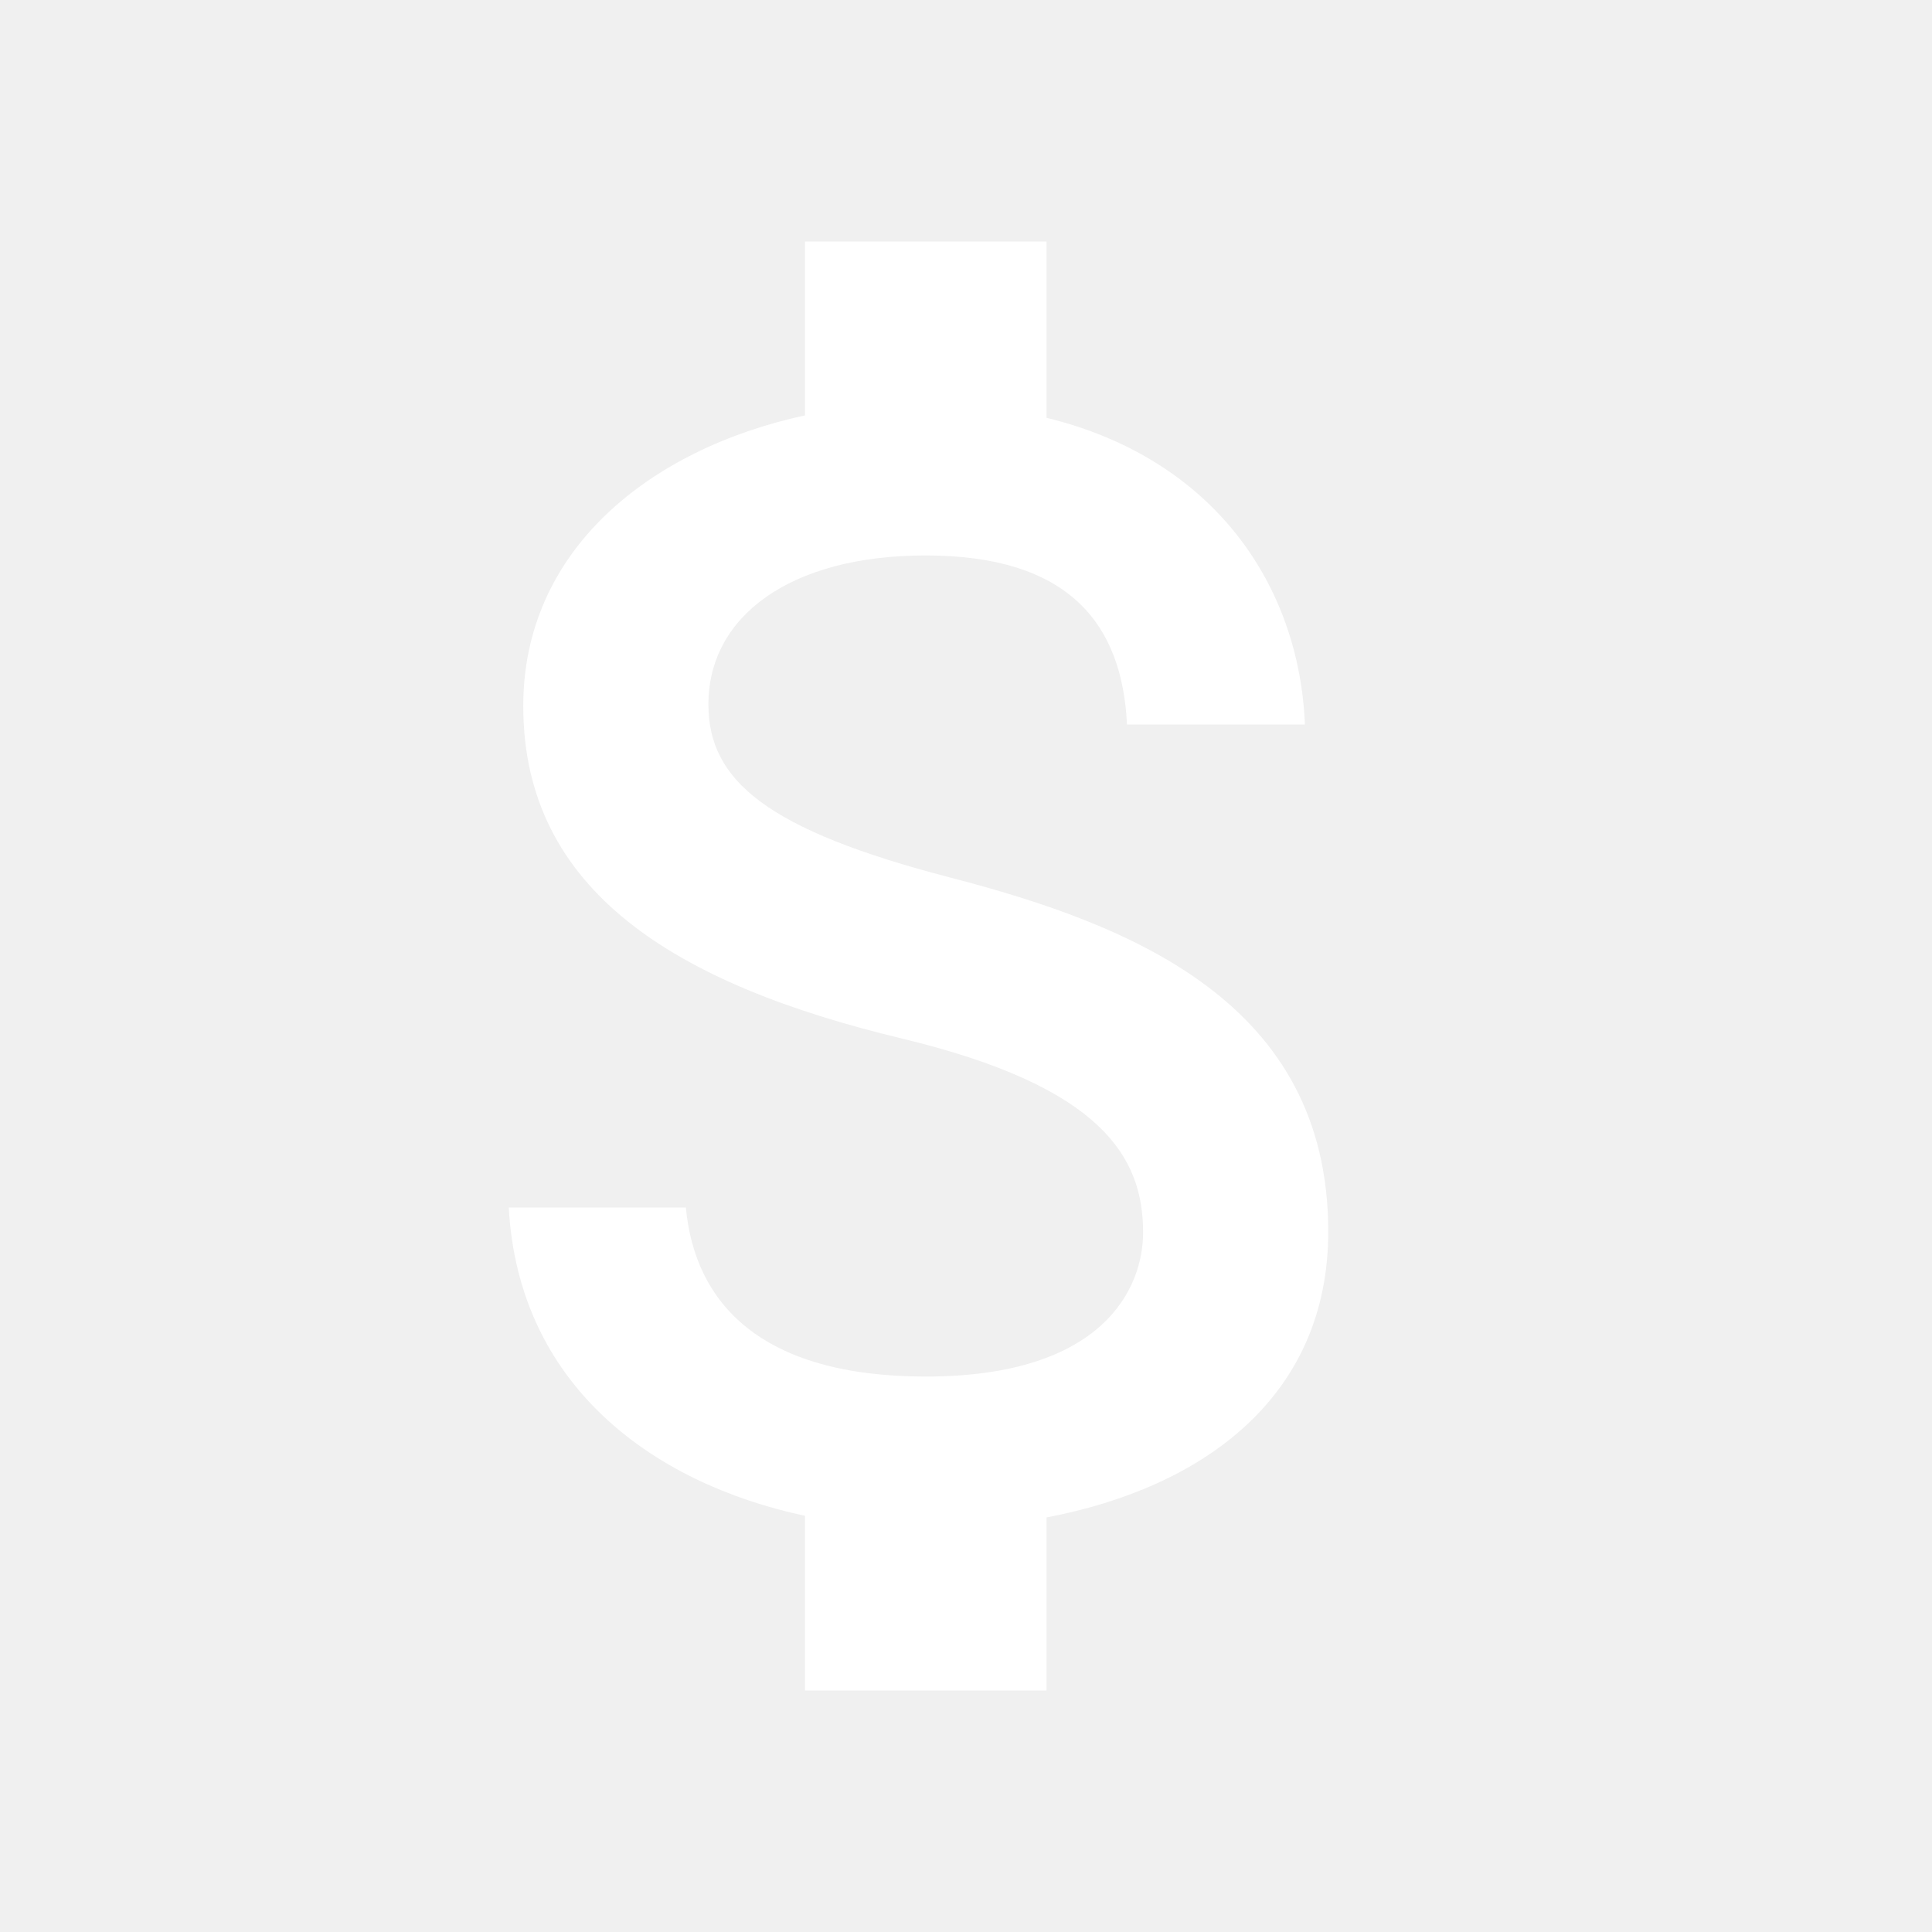
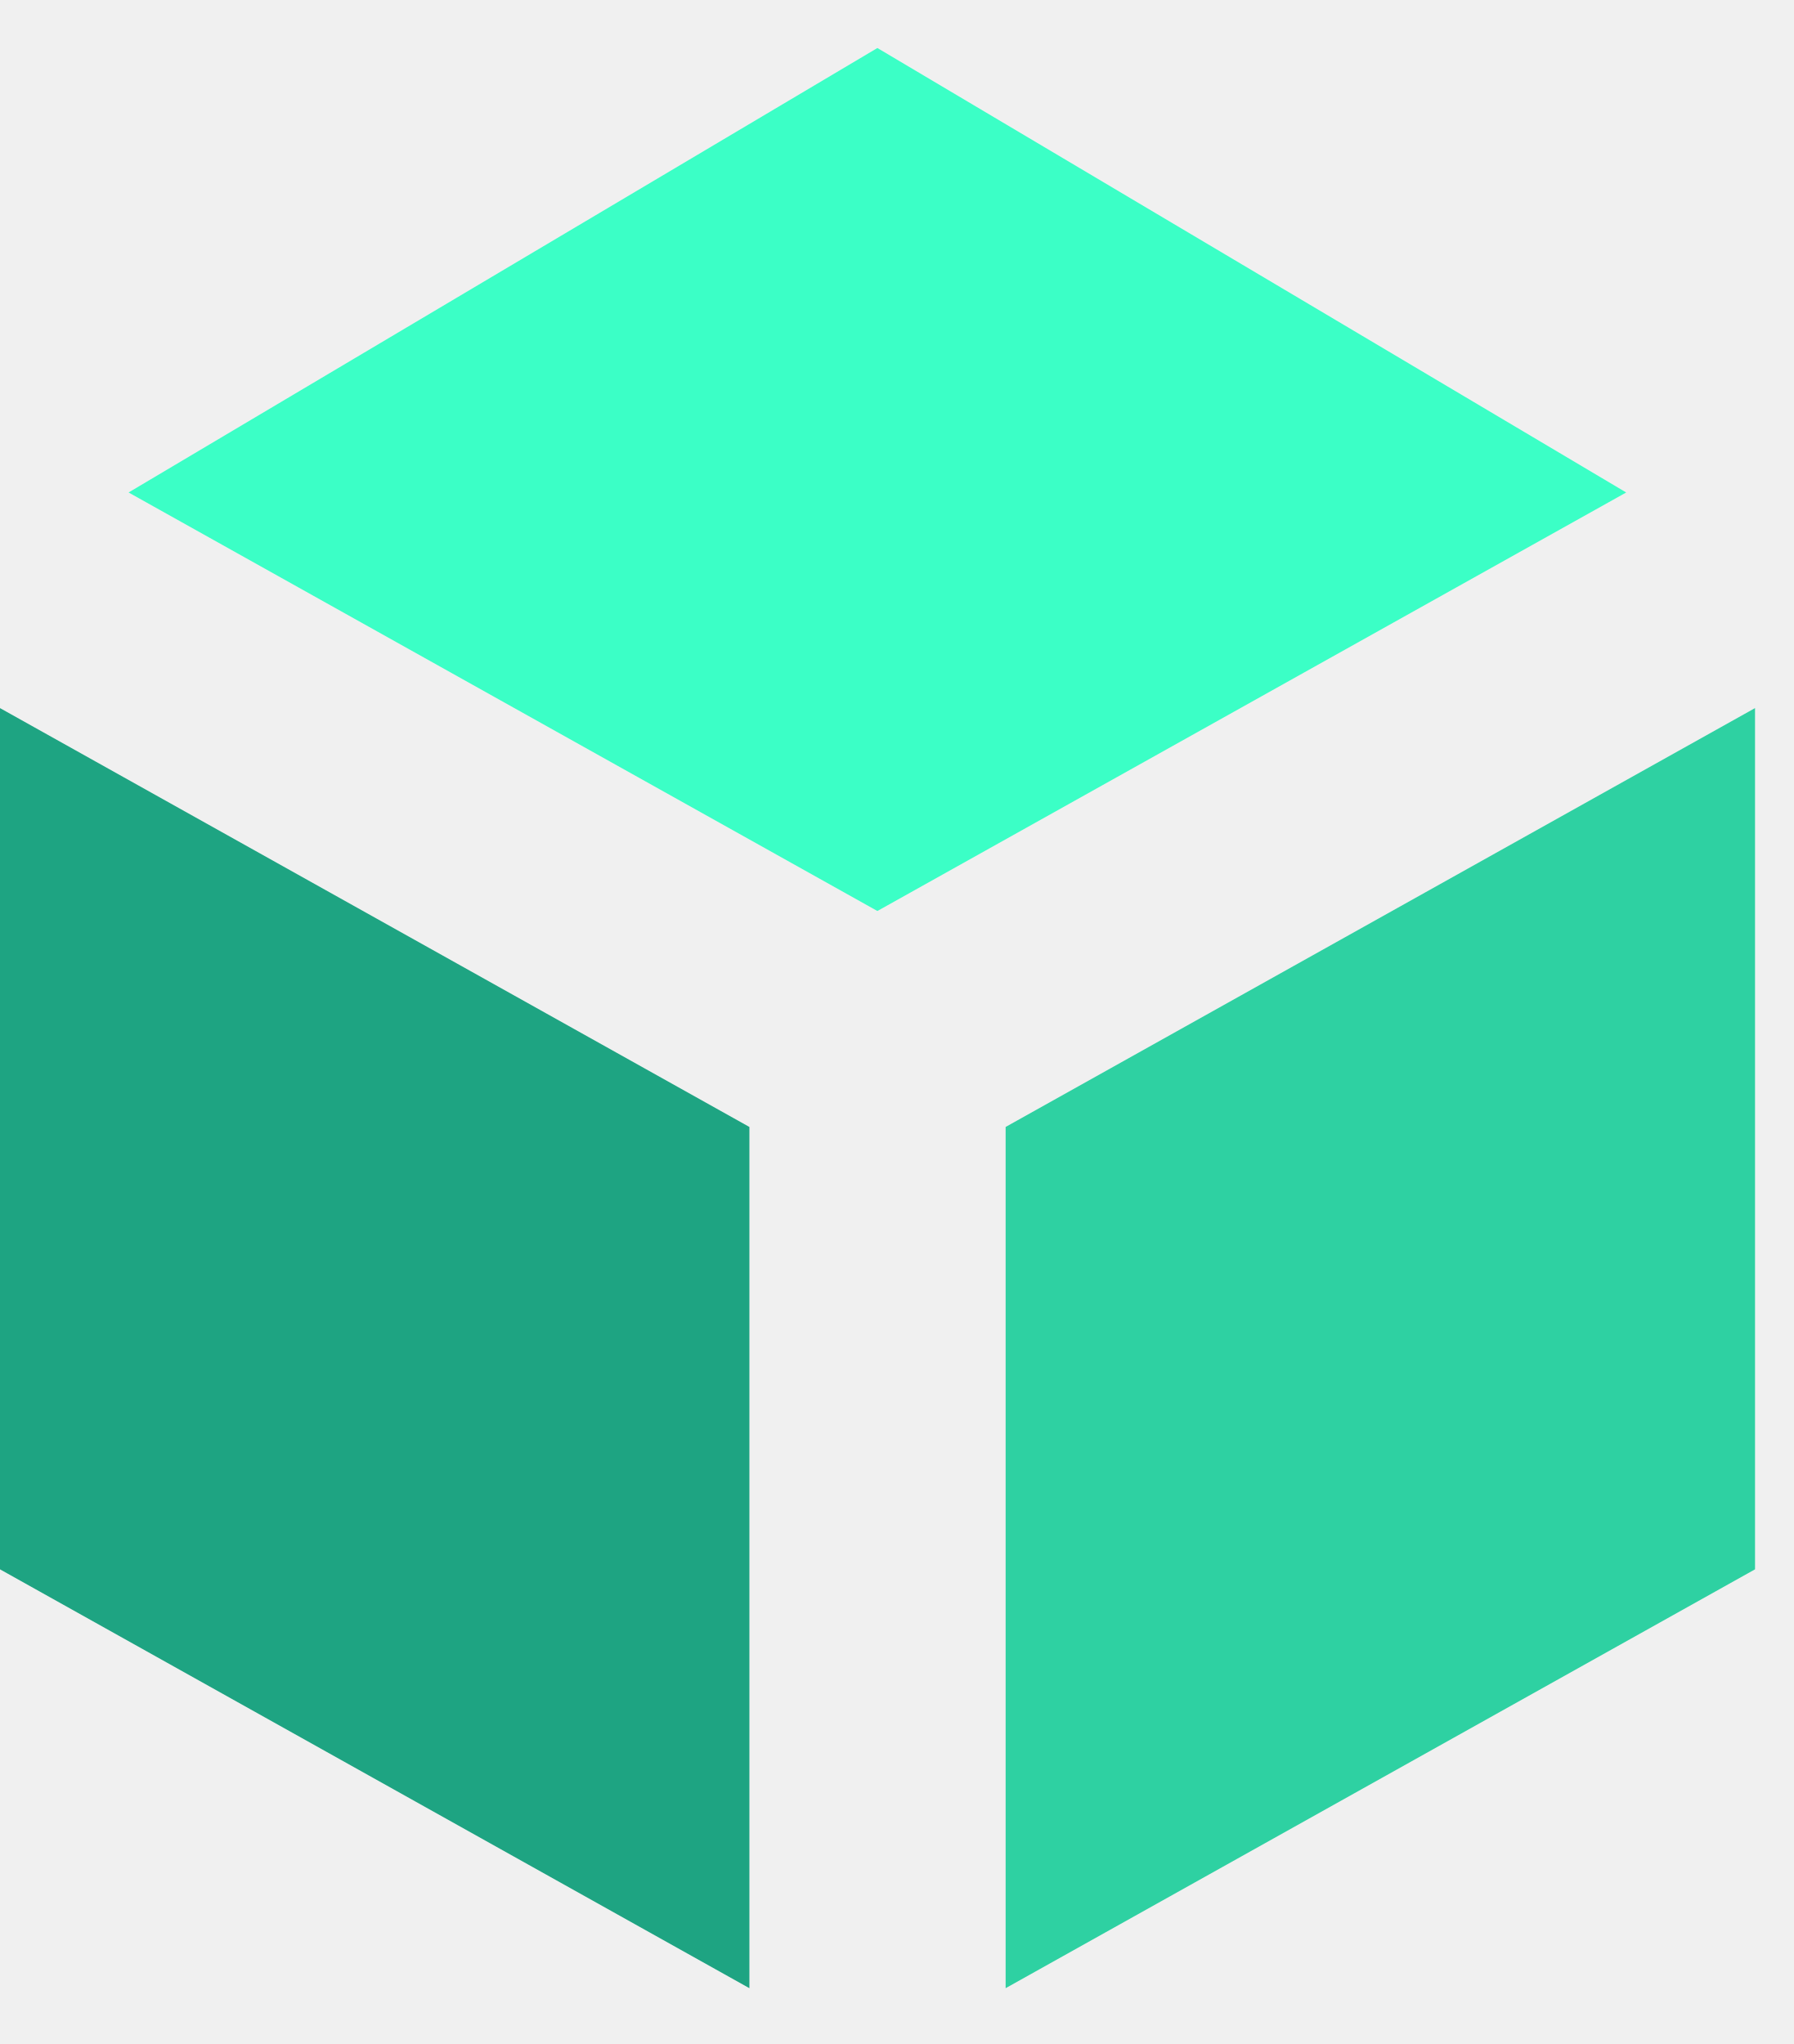
- <svg xmlns="http://www.w3.org/2000/svg" viewBox="0 0 24 24" width="100%" height="100%" fill="#ffffff">
-   <path d="M11.8 10.9c-2.27-.59-3-1.2-3-2.15 0-1.09 1.01-1.85 2.7-1.85 1.78 0 2.44.85 2.5 2.1h2.21c-.07-1.72-1.12-3.3-3.21-3.81V3h-3v2.16c-1.94.42-3.5 1.68-3.5 3.61 0 2.31 1.91 3.46 4.7 4.13 2.5.6 3 1.48 3 2.41 0 .69-.49 1.79-2.7 1.79-2.06 0-2.87-.92-2.98-2.1h-2.2c.12 2.19 1.76 3.42 3.68 3.83V21h3v-2.15c1.95-.37 3.5-1.5 3.5-3.55 0-2.84-2.43-3.81-4.7-4.4z" />
+ <svg xmlns="http://www.w3.org/2000/svg" viewBox="0 0 43 49" fill="none">
+   <path d="M17.963 47.662L0 37.621V16.975L17.963 27.016V47.662Z" fill="#1EA482" />
+   <path d="M24.105 47.662L42.068 37.621V16.975L24.105 27.016V47.662Z" fill="#2ED1A2" />
+   <path d="M21.031 1.151L3.082 11.806L21.031 21.839L38.98 11.806L21.031 1.151Z" fill="#3BFFC6" />
</svg>
